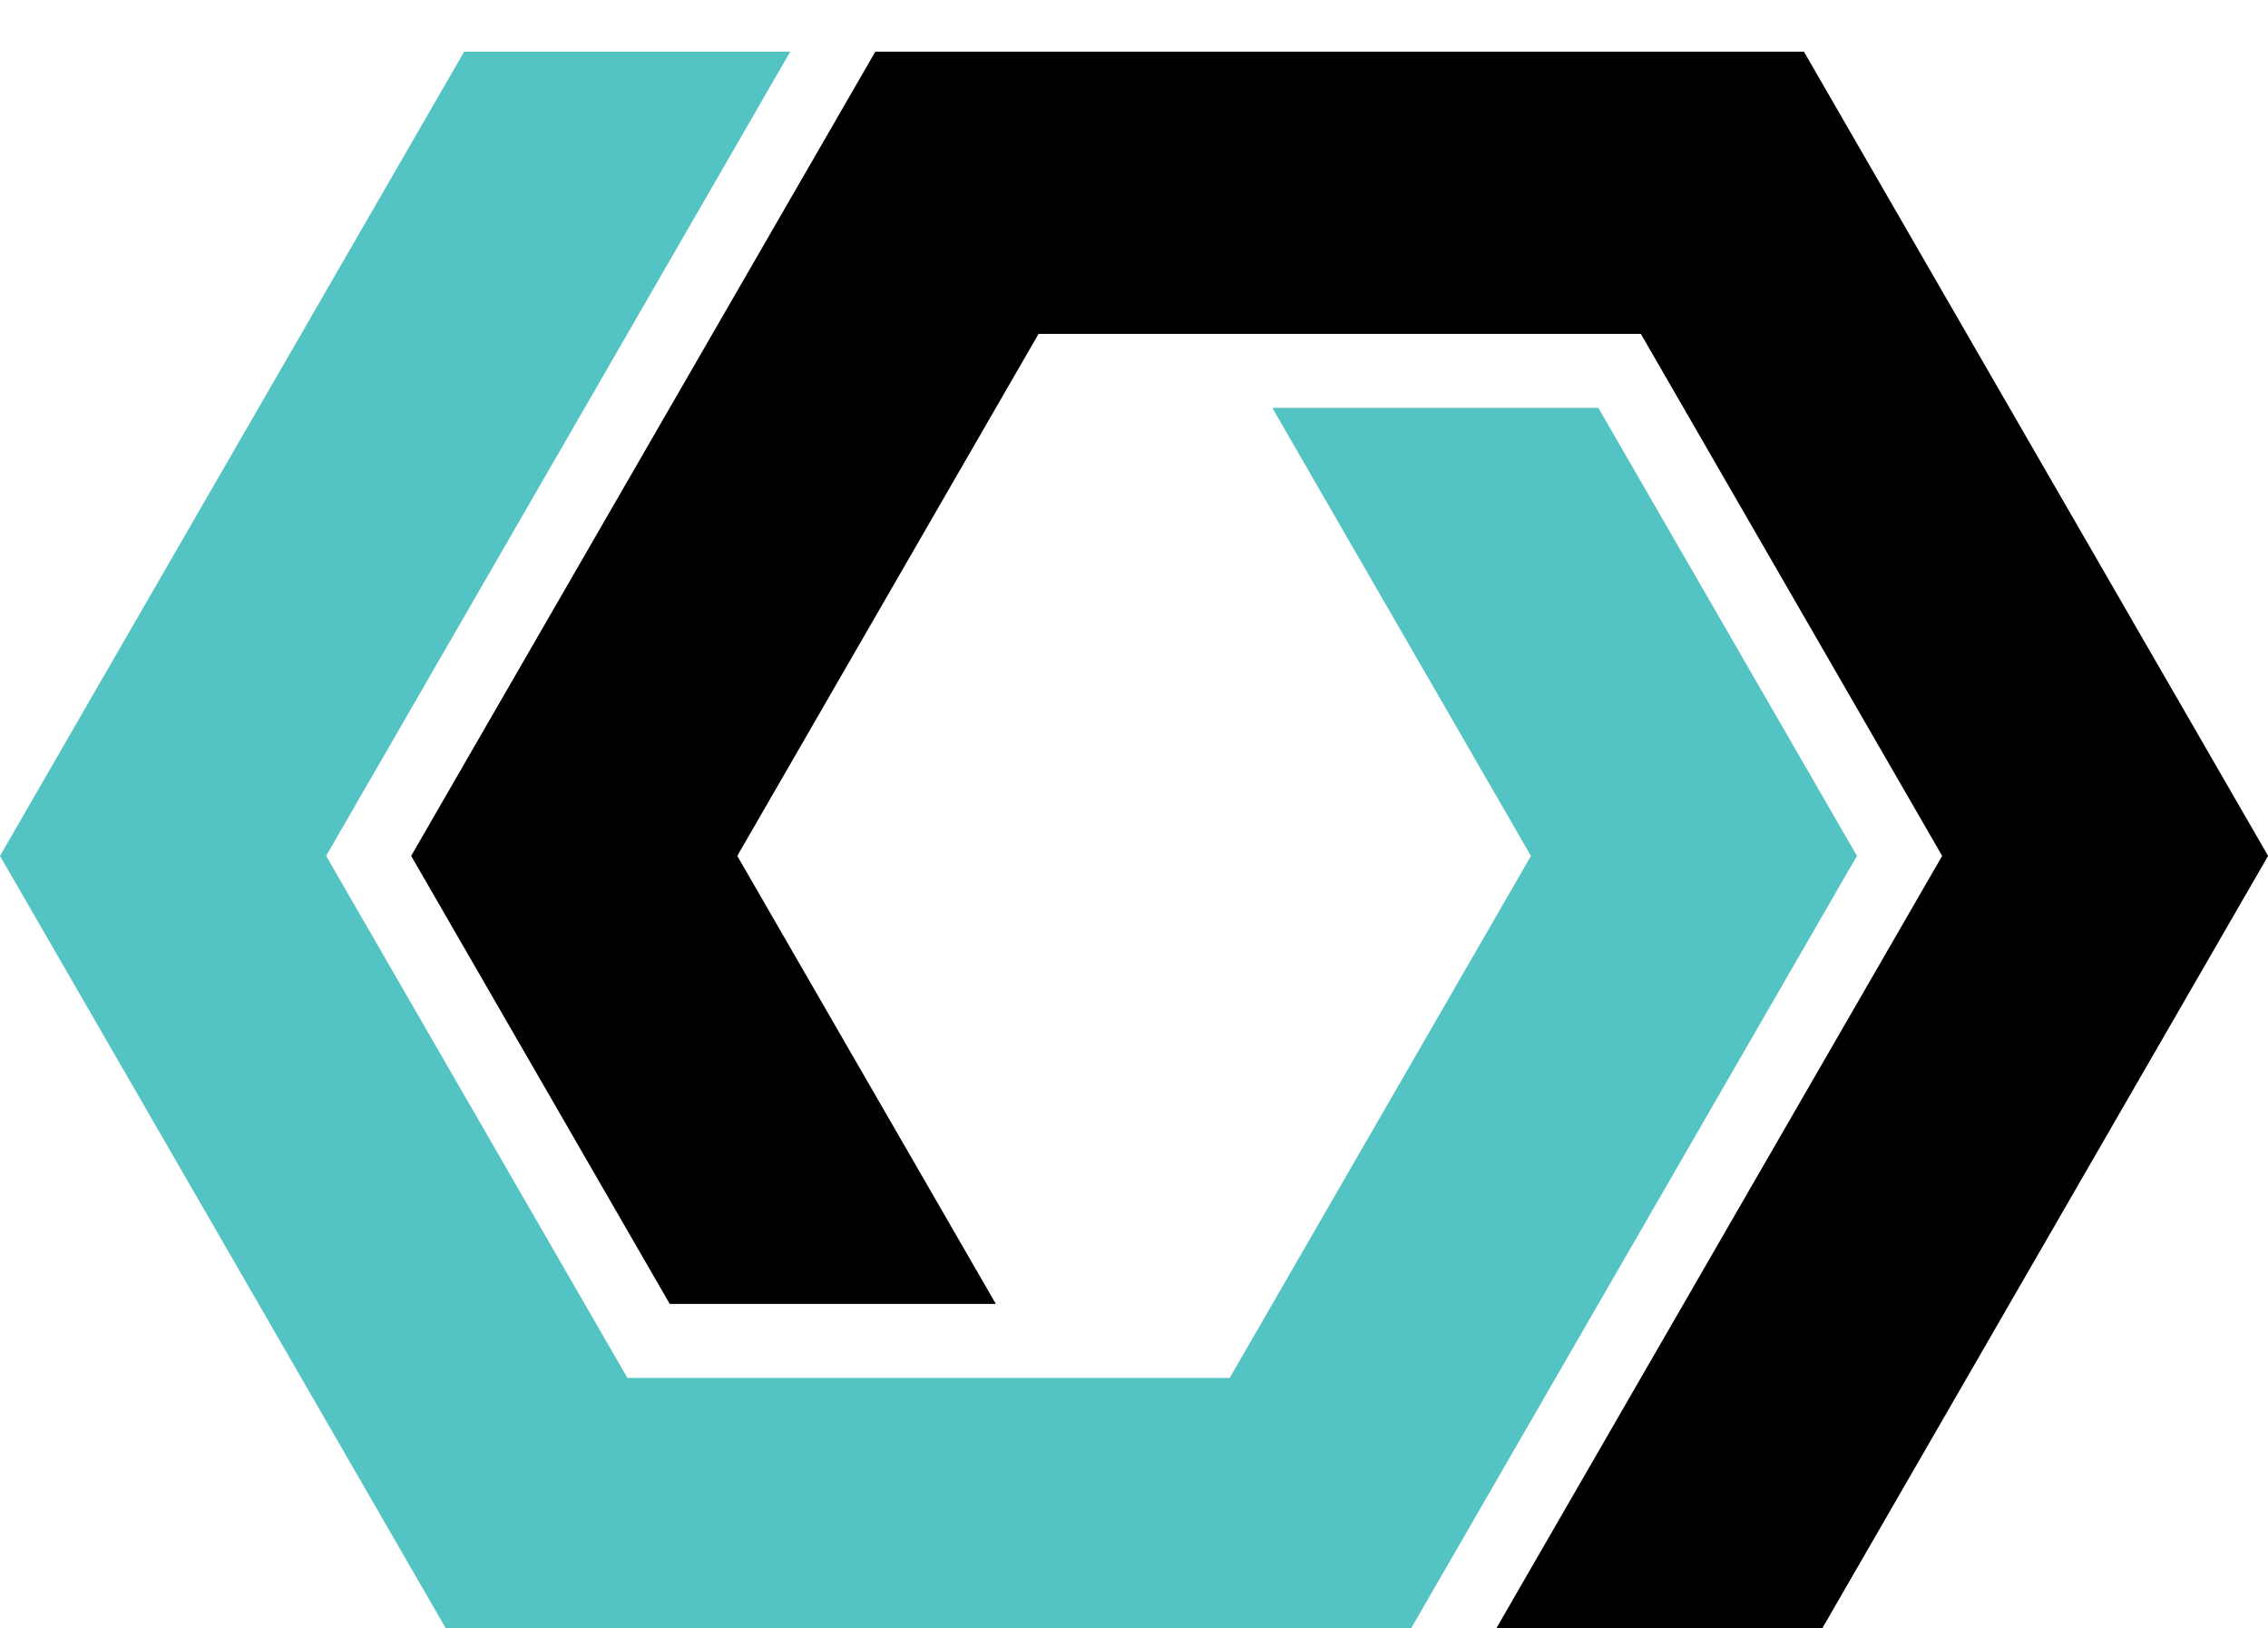
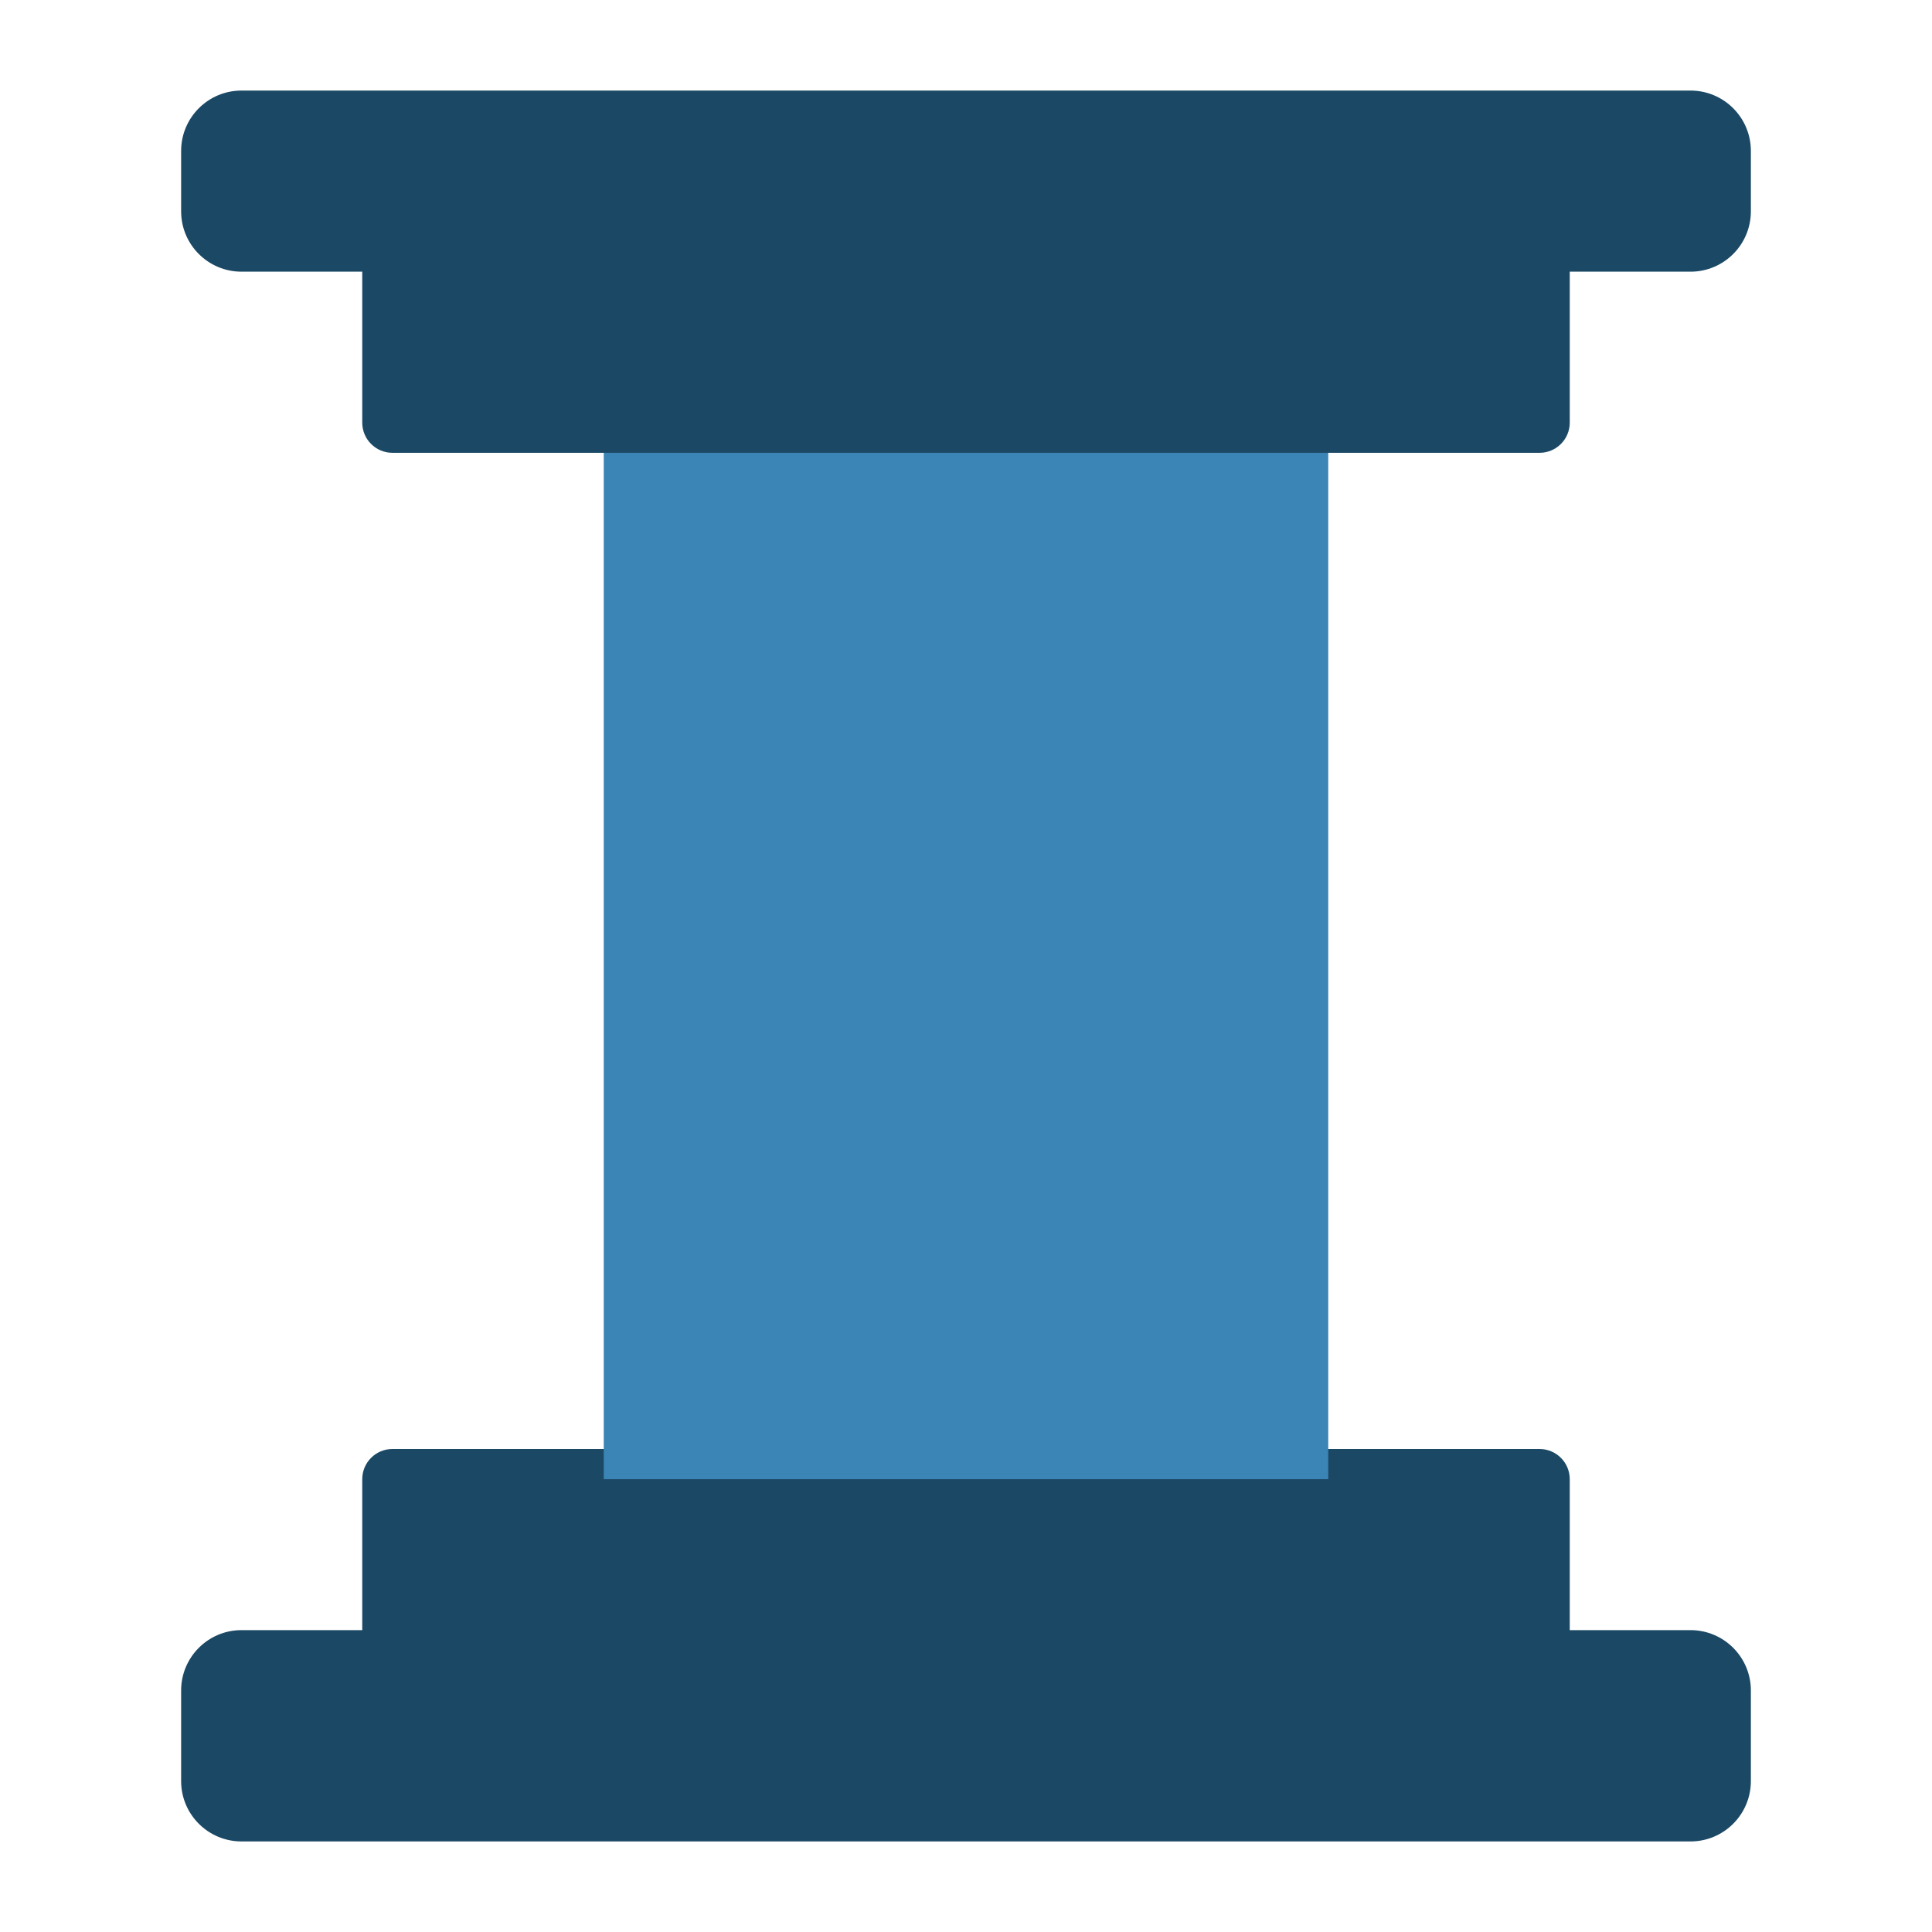
- <svg xmlns="http://www.w3.org/2000/svg" viewBox="0 1800 2902 2082">
-   <defs>
-     <style type="text/css">
-       
-         .fil0 {fill:black}
-         .fil1 {fill:#54C3C3}
-         .fil2 {fill:black}
-       
-     </style>
-   </defs>
-   <g>
-     <polygon class="fil1" points="1011.17,1866.11 417.29,2894.83 802.78,3562.55 802.79,3562.56 1437.69,3562.56 1437.67,3562.55 1573.46,3562.55 1958.92,2894.92 1627.98,2321.72 2045.16,2321.72 2376.05,2894.83 1782.13,3923.53 593.9,3923.53 297.06,3409.34 -0,2894.83 593.9,1866.11" />
-     <polygon class="fil2" points="2308.21,1866.11 1119.99,1866.11 526.09,2894.83 856.95,3467.92 1274.24,3467.92 943.38,2894.83 1328.88,2227.08 2099.54,2227.08 2485.06,2894.83 1891.14,3923.53 2308.21,3923.53 2902.13,2894.83" />
-   </g>
+ <svg xmlns="http://www.w3.org/2000/svg" viewBox="0 0 64 64">
+   <rect x="6" y="54" width="52" height="7" rx="2" fill="#1B4965" />
+   <rect x="12" y="48" width="40" height="7" rx="1" fill="#1B4965" />
+   <rect x="20" y="14" width="24" height="35" fill="#3A85B5" />
+   <rect x="12" y="8" width="40" height="7" rx="1" fill="#1B4965" />
+   <rect x="6" y="3" width="52" height="6" rx="2" fill="#1B4965" />
</svg>
